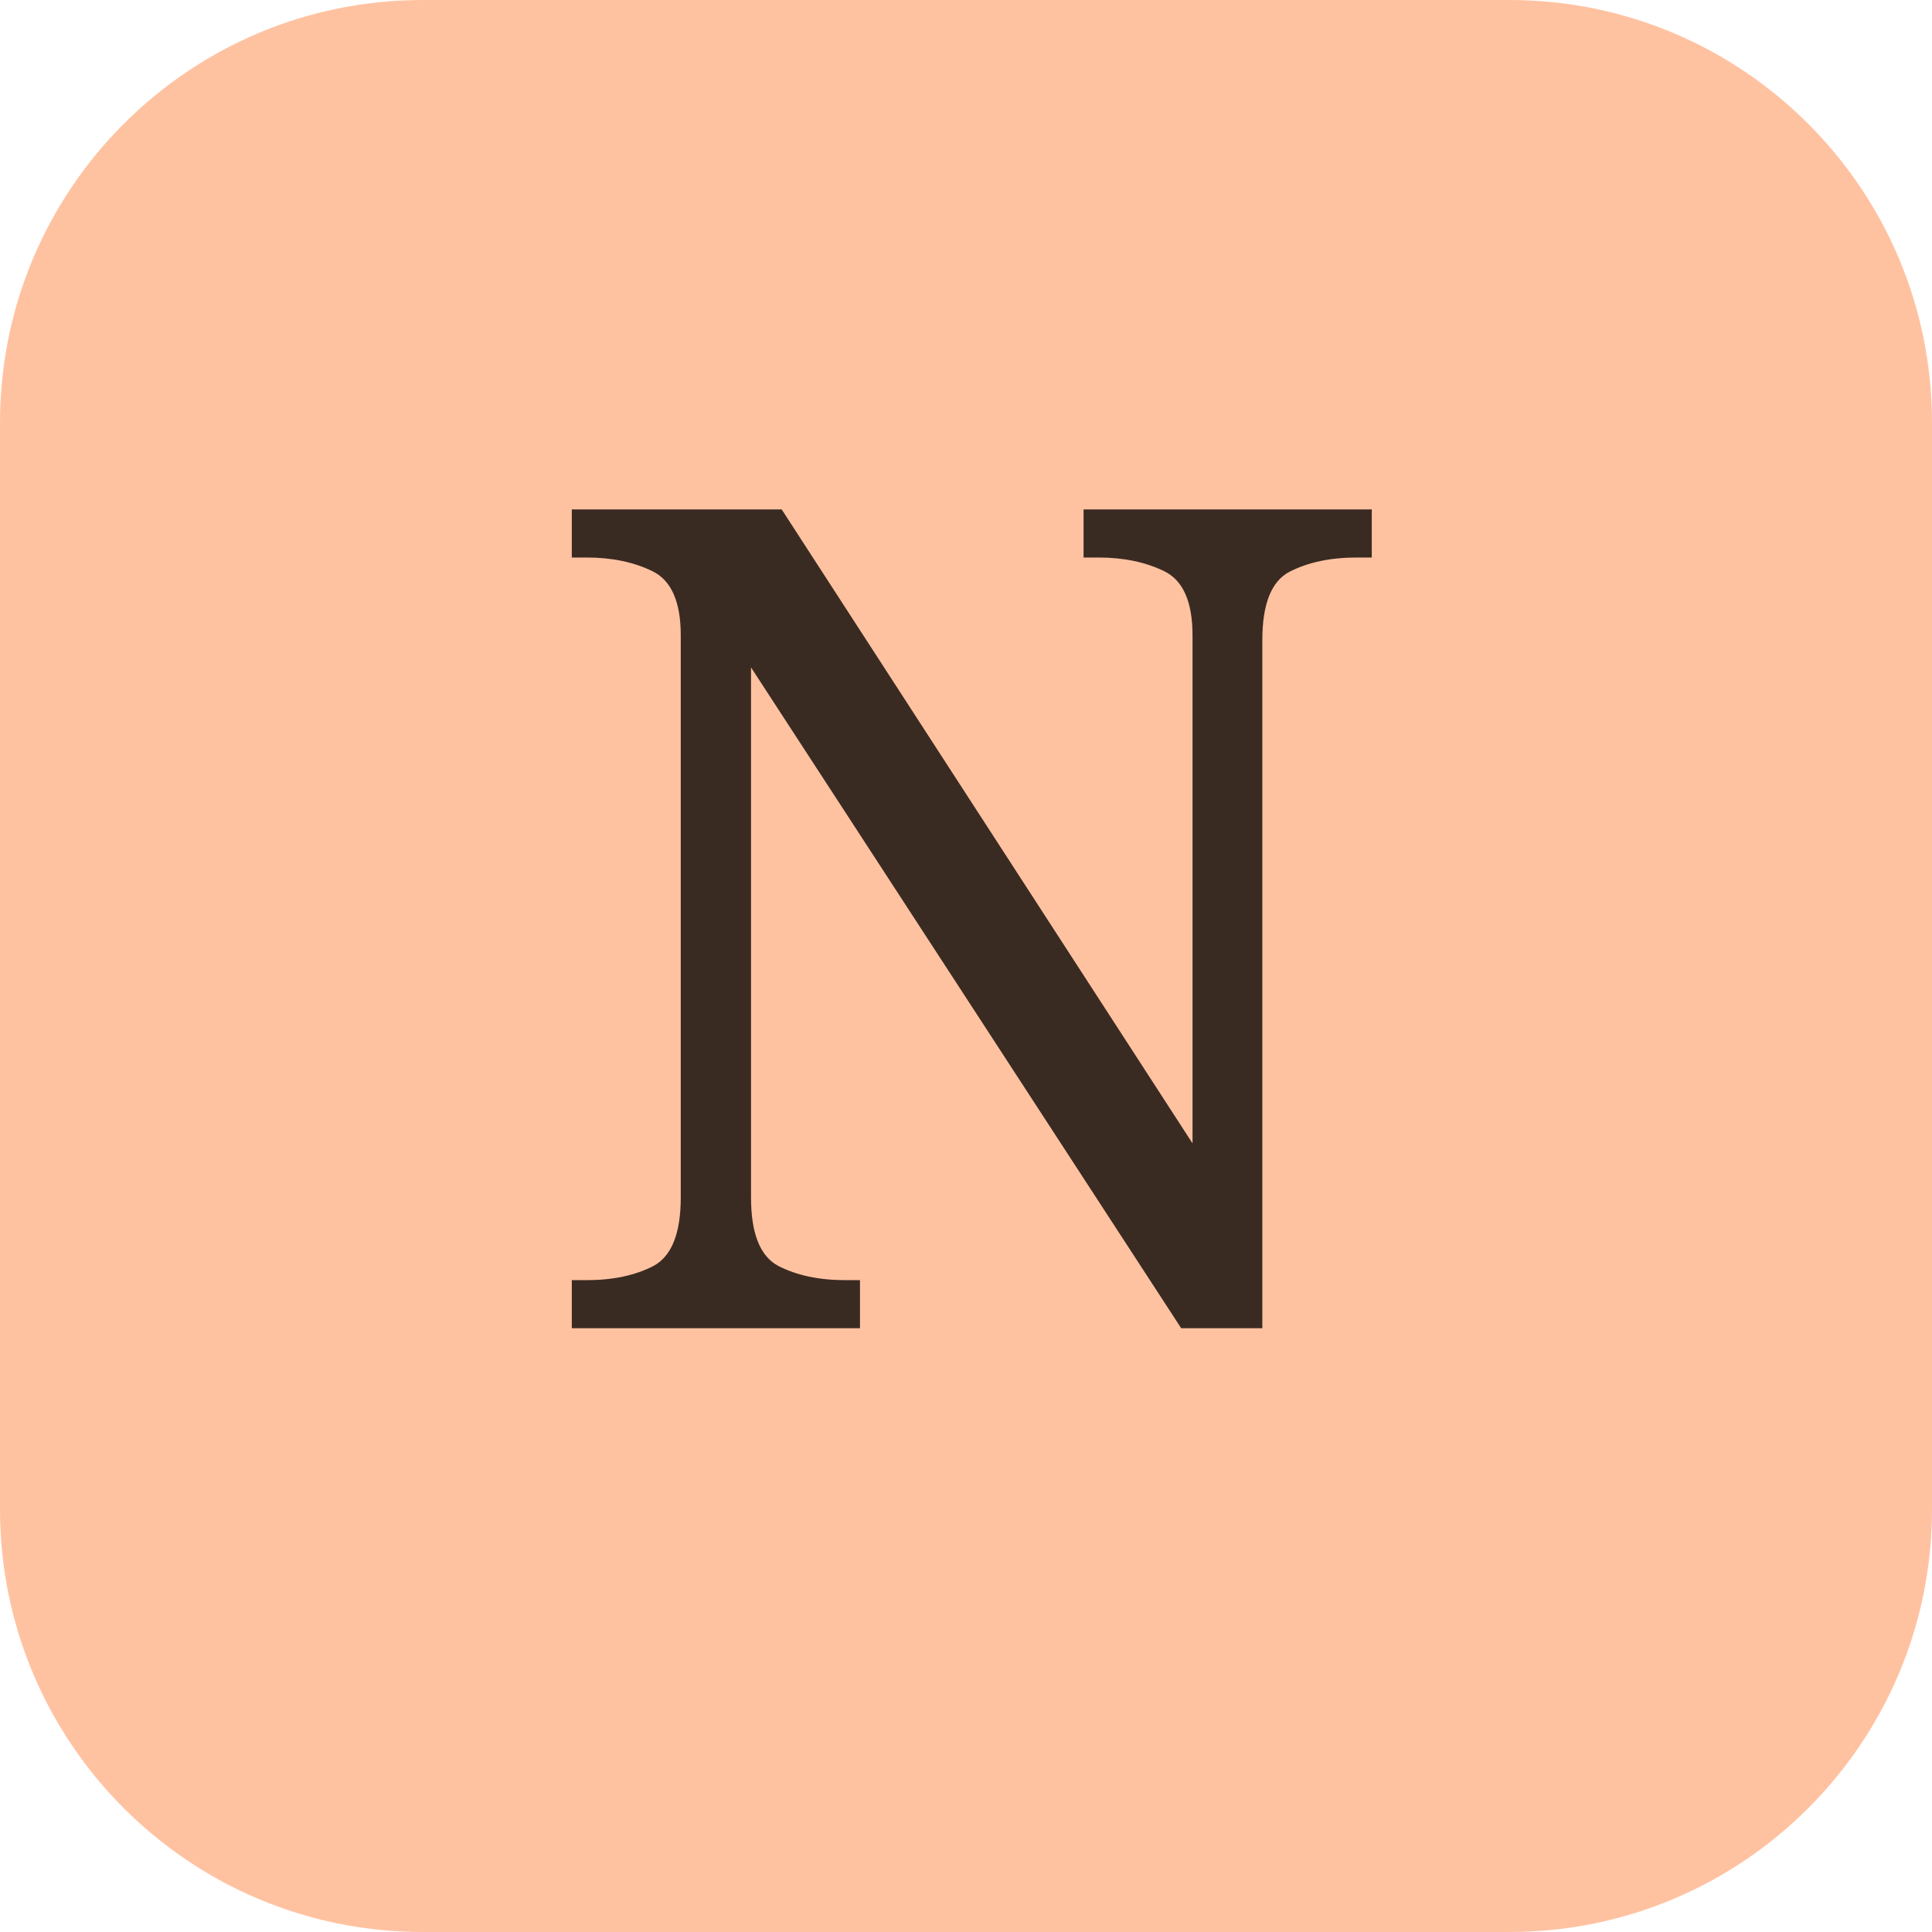
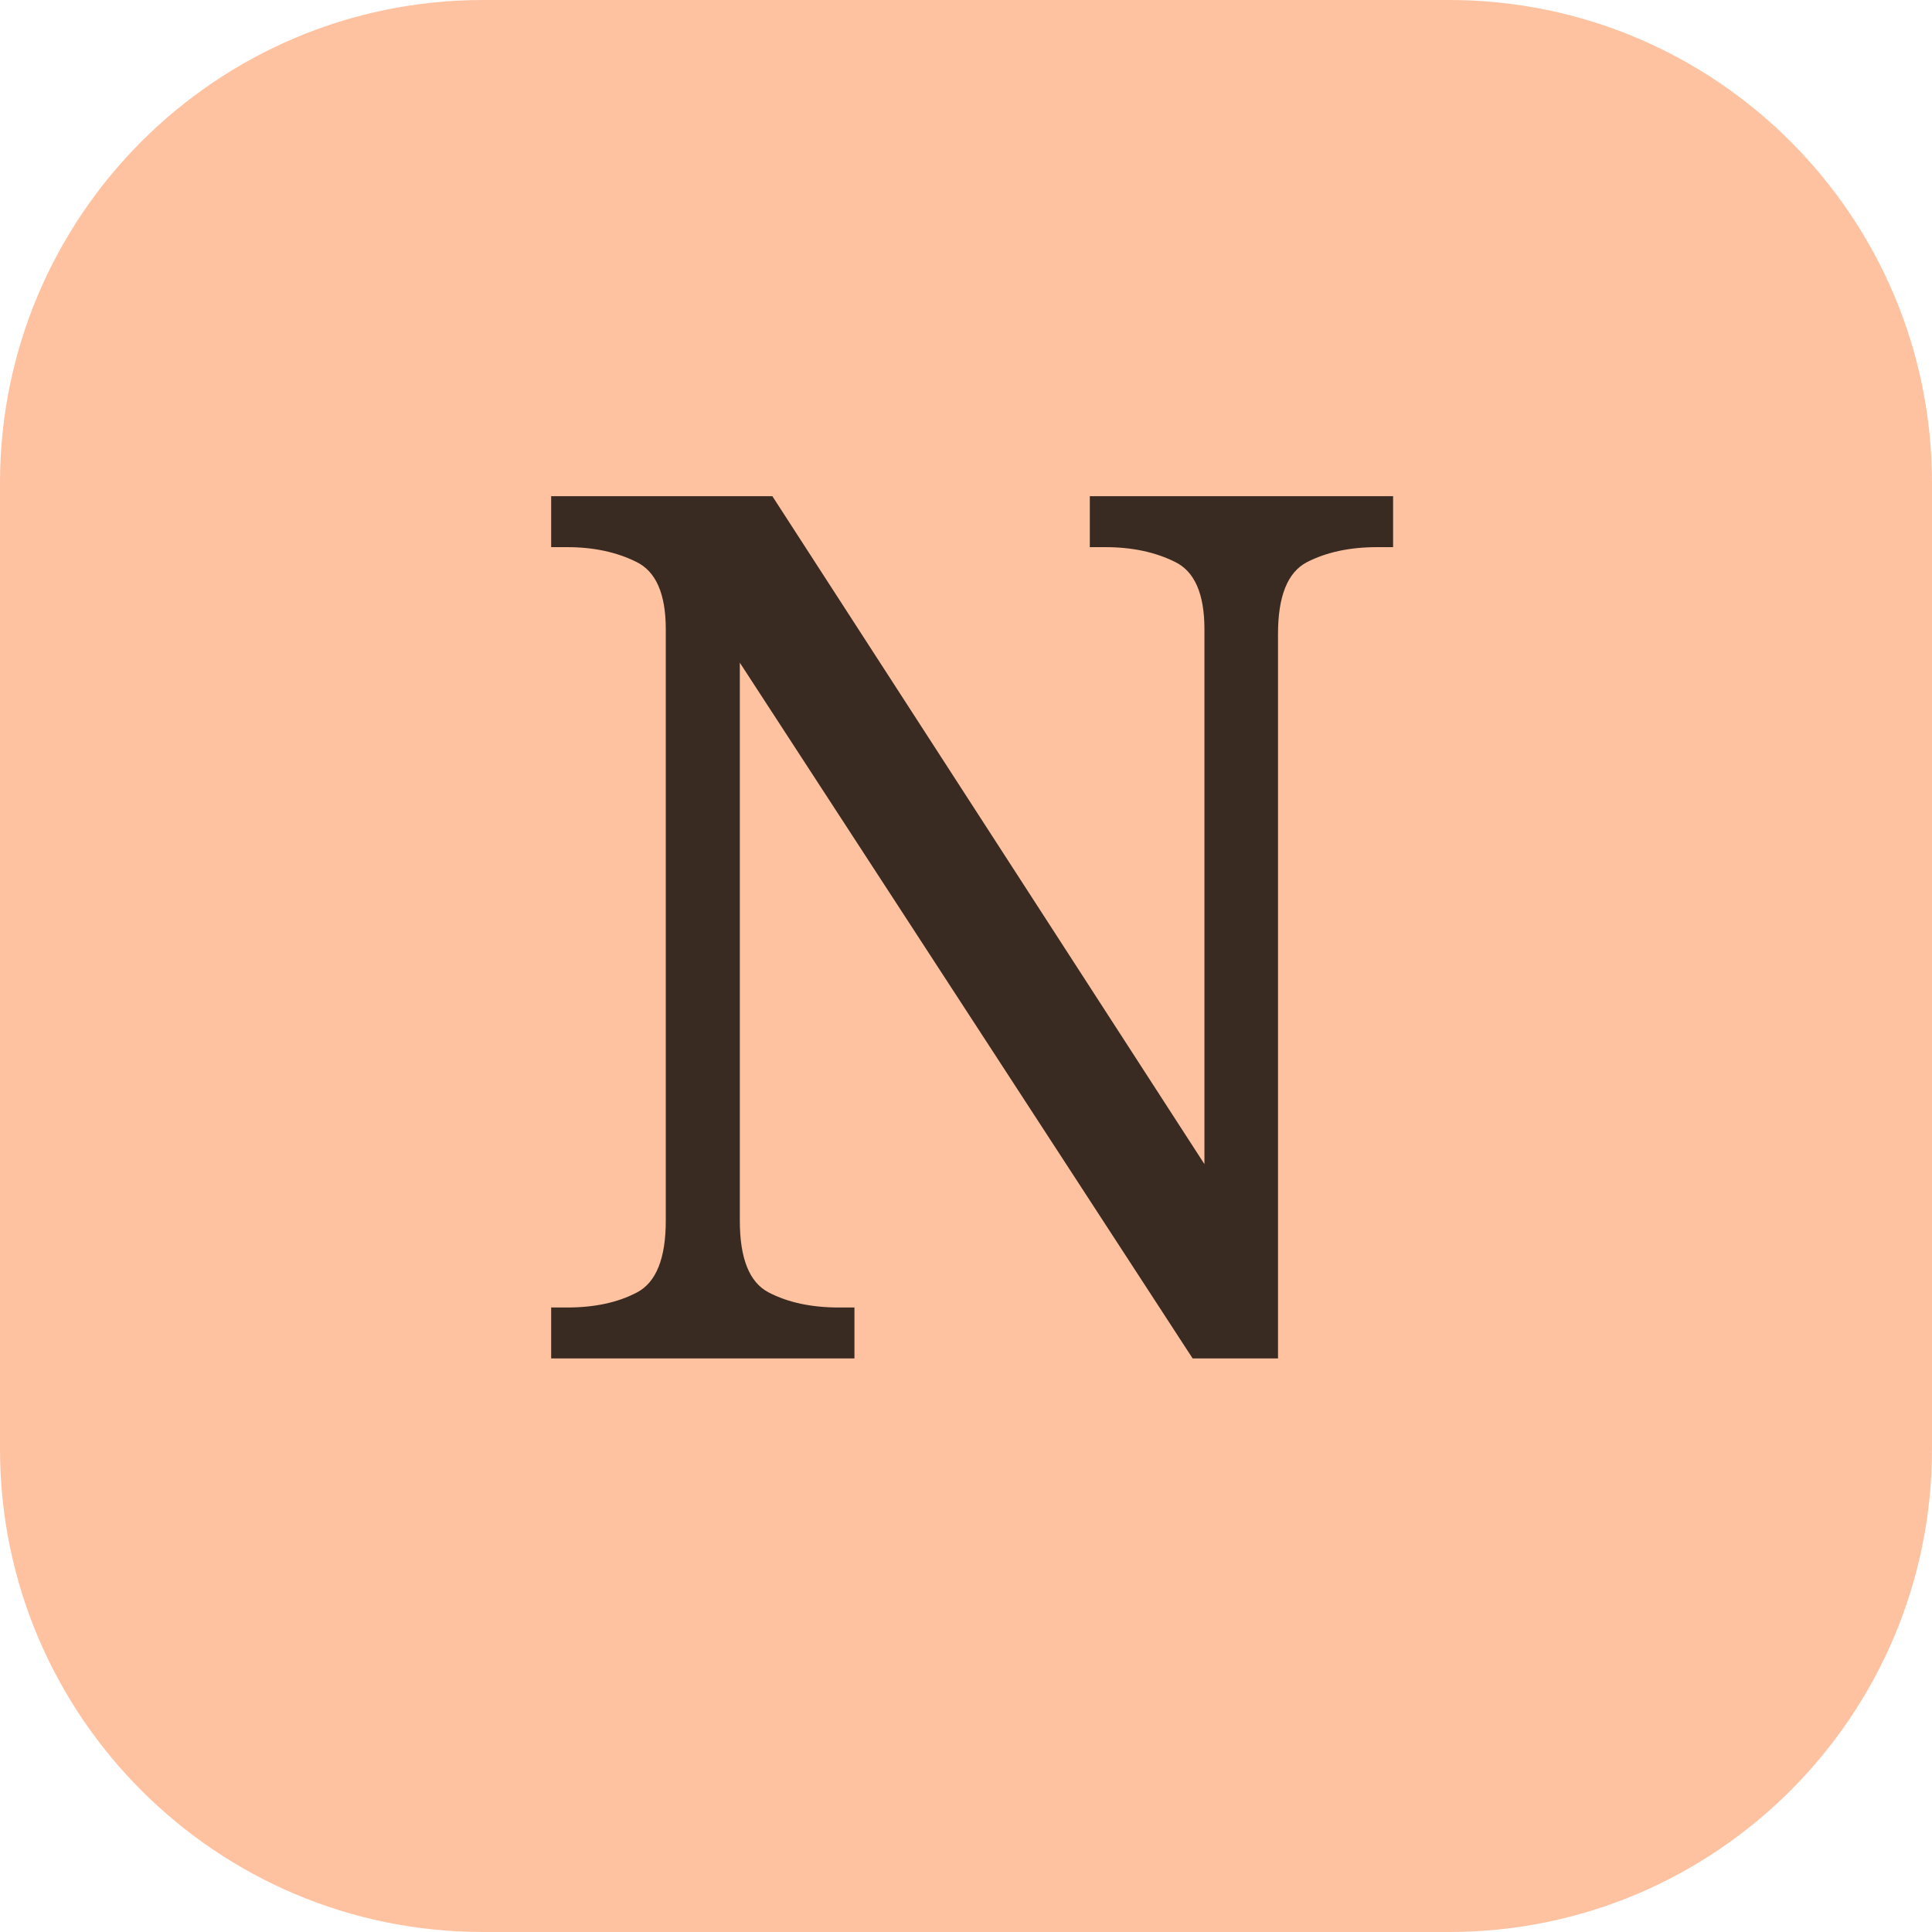
<svg xmlns="http://www.w3.org/2000/svg" viewBox="0 0 64 64">
-   <rect width="64" height="64" rx="14" fill="#FFC2A1" />
-   <text x="32" y="44" font-family="Georgia, serif" font-size="38" fill="#3a2b22" text-anchor="middle">N</text>
+   <rect width="64" height="64" rx="16" fill="#FFC2A1" />
+   <text x="32" y="45" font-family="Georgia, serif" font-size="40" fill="#3a2b22" text-anchor="middle">N</text>
</svg>
